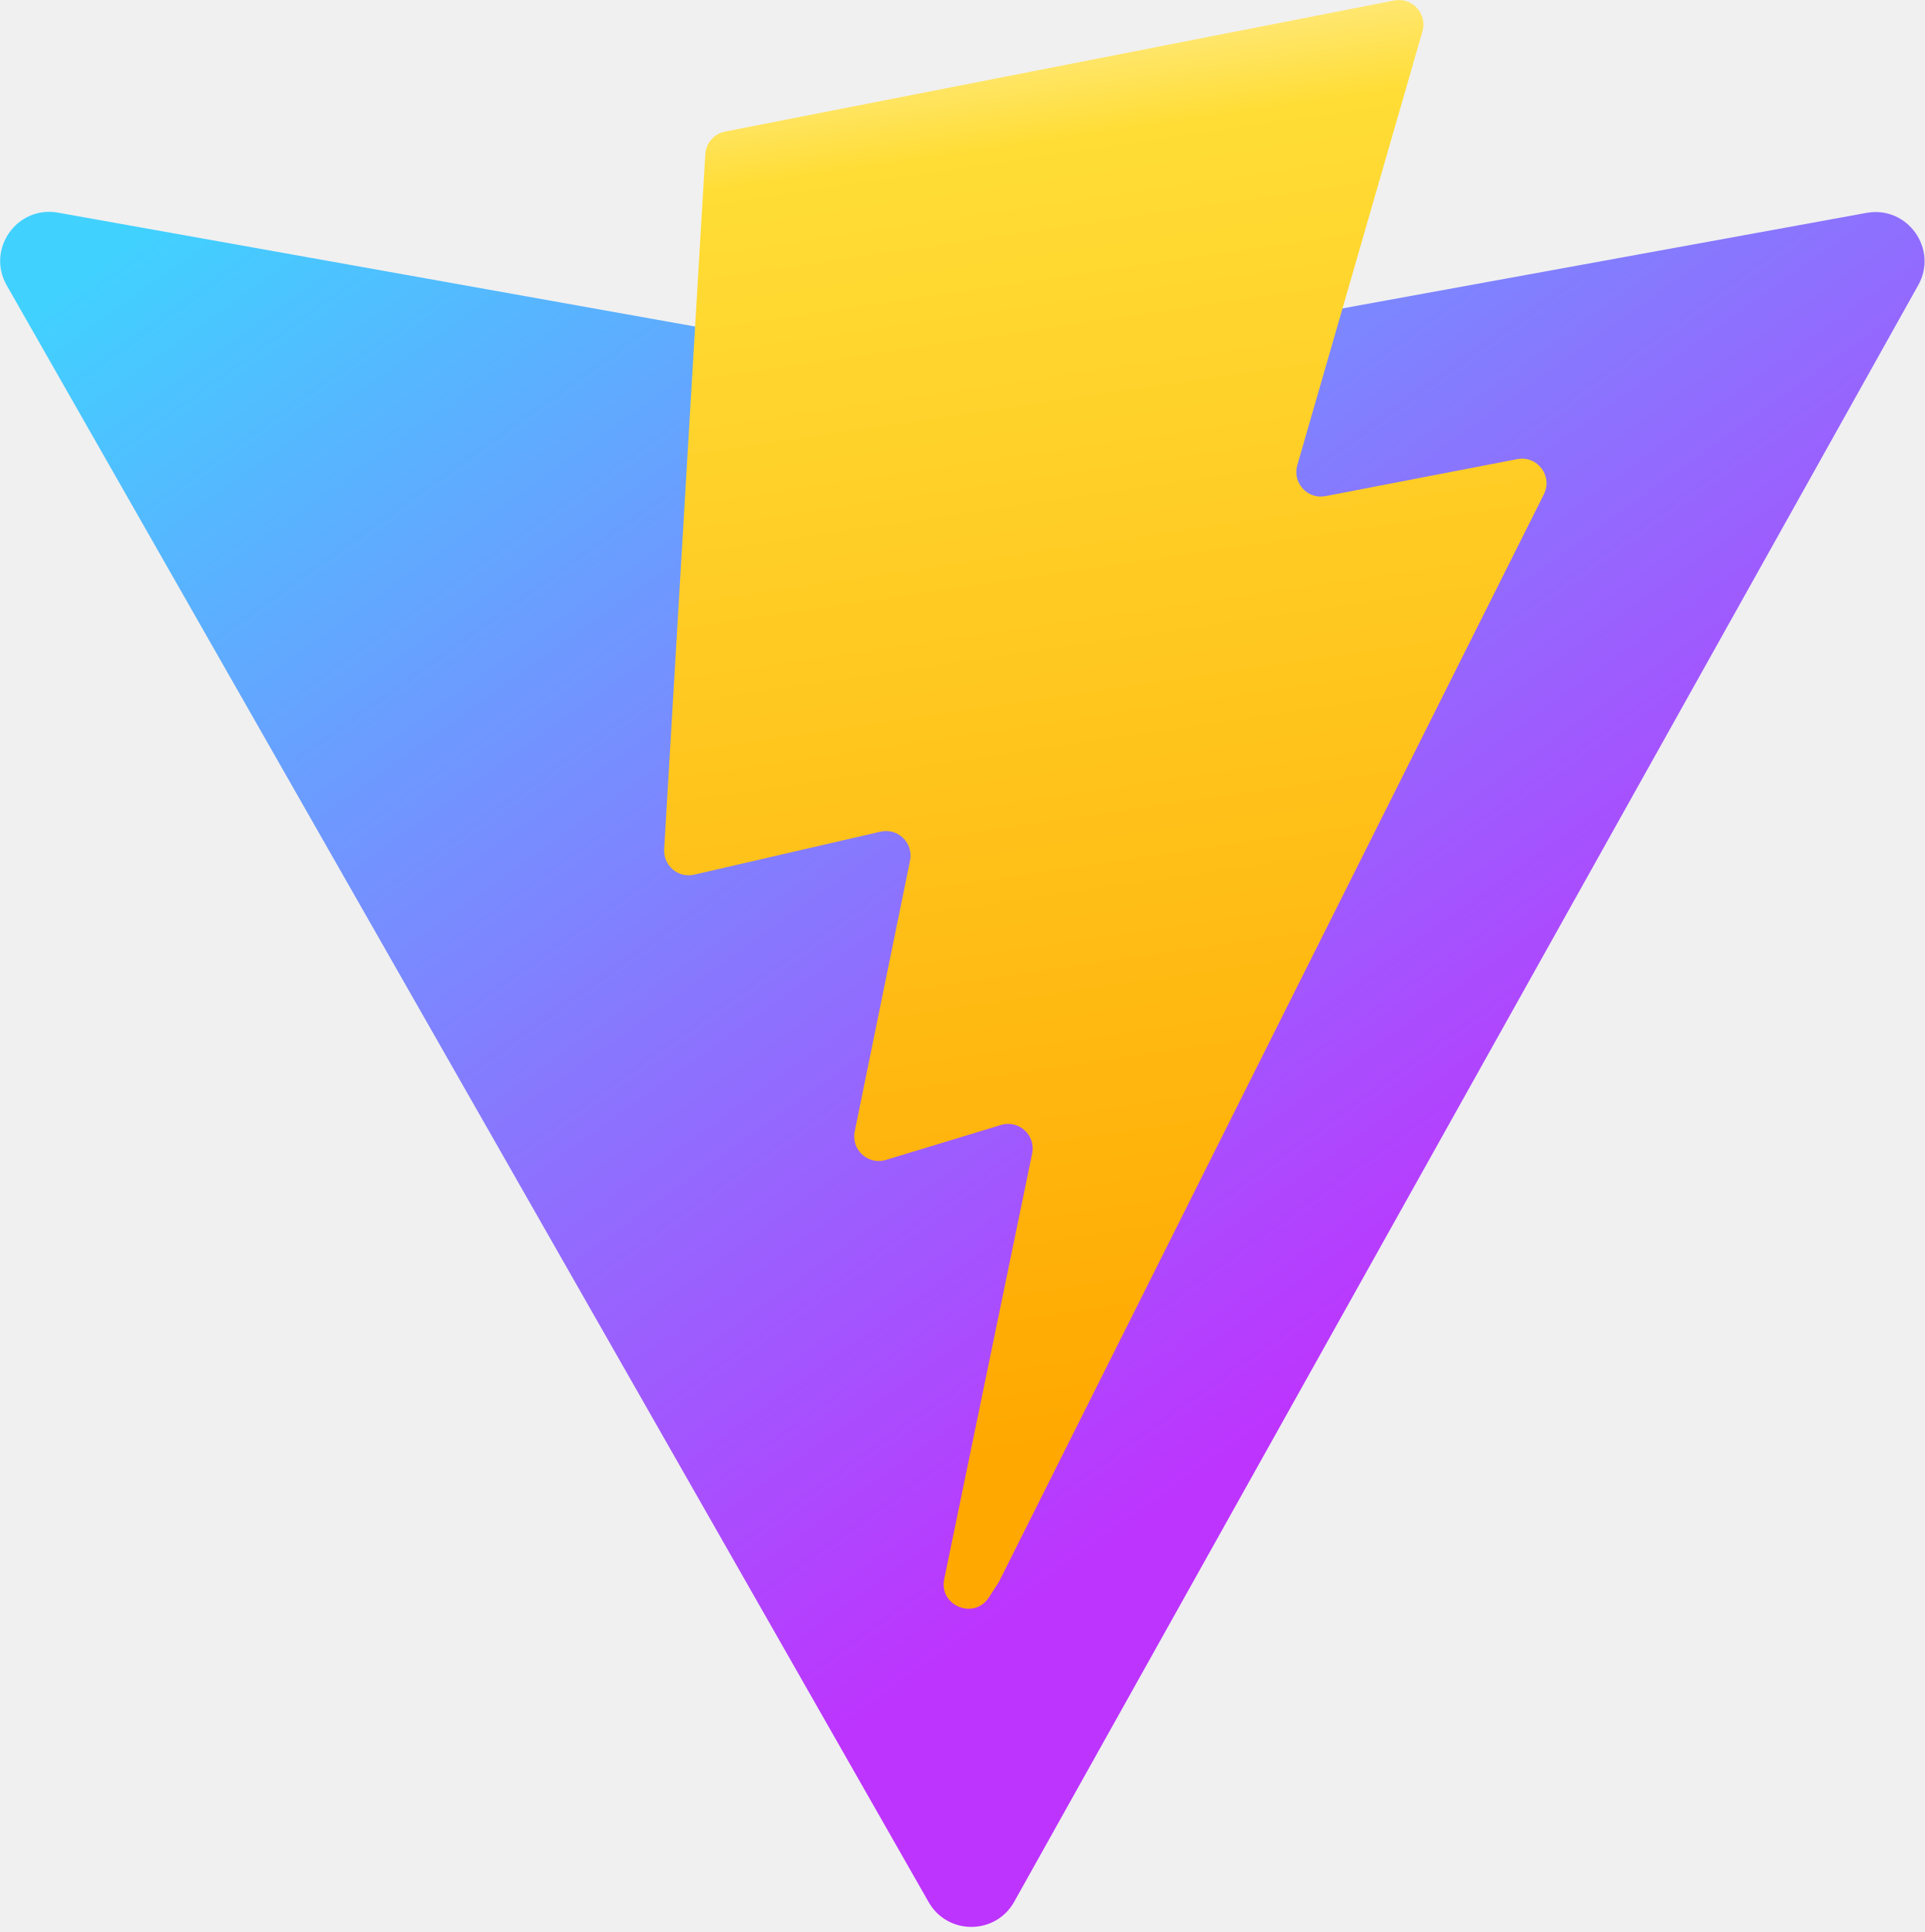
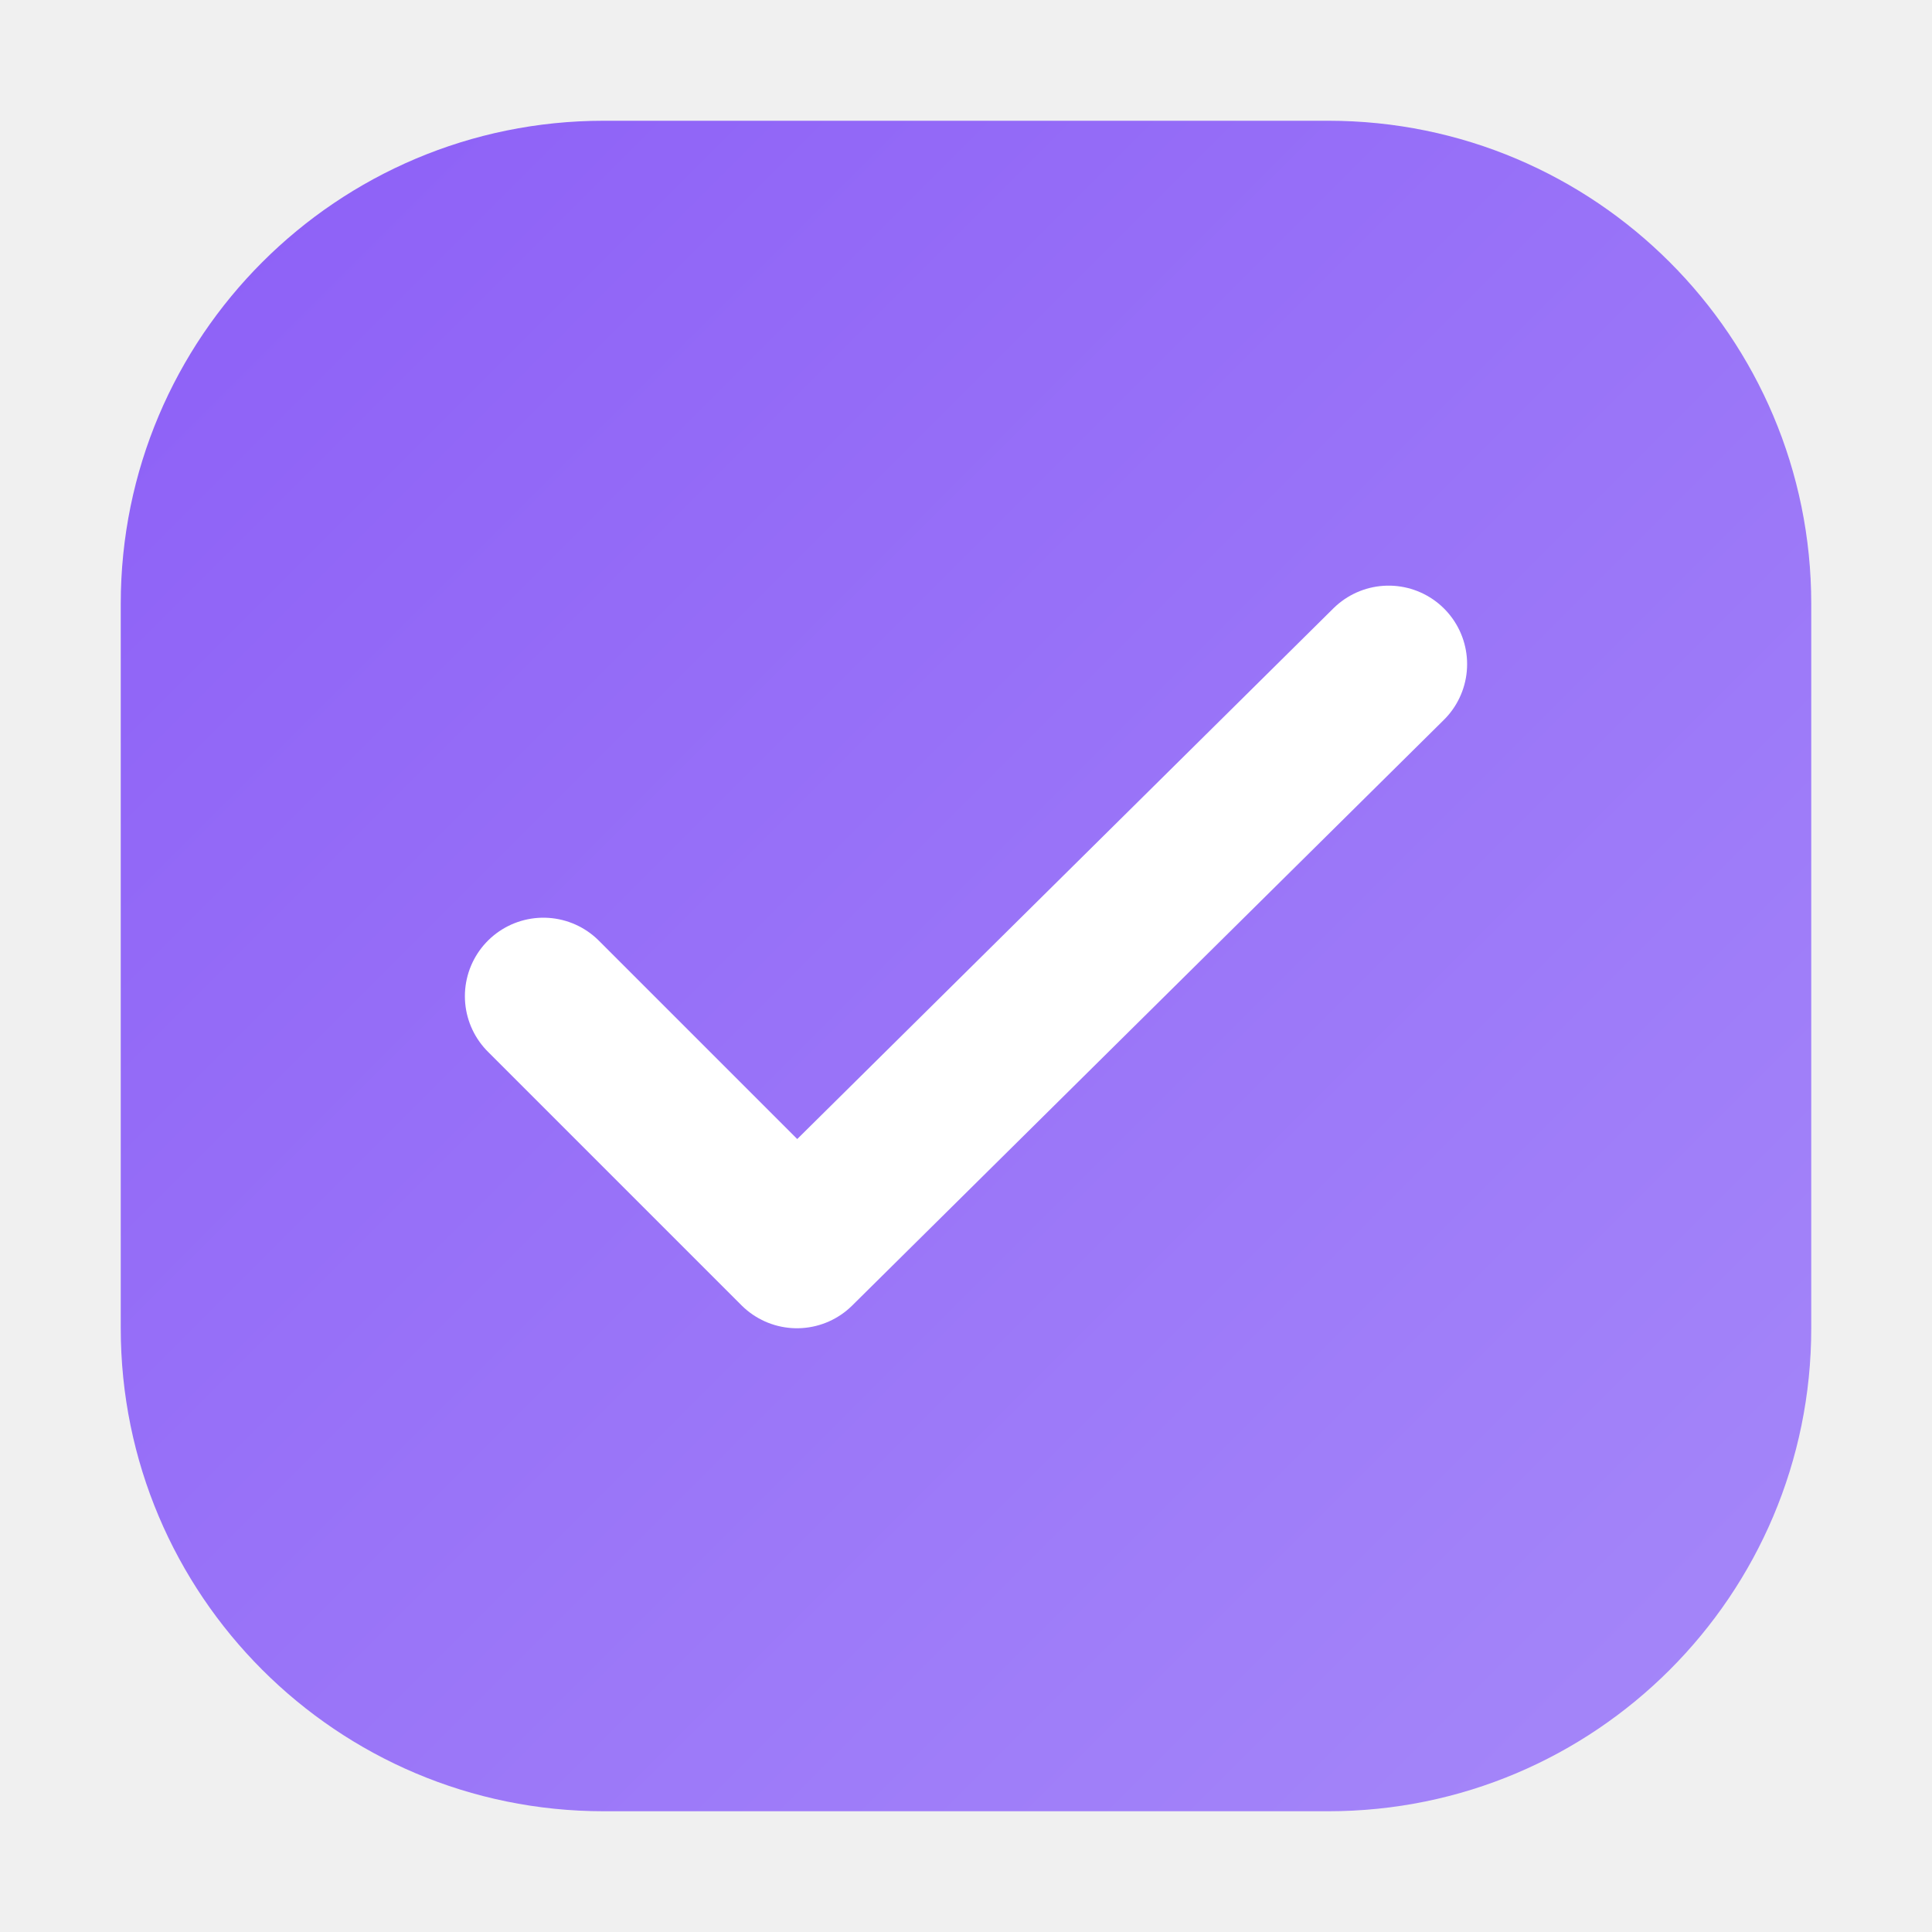
- <svg xmlns="http://www.w3.org/2000/svg" aria-hidden="true" role="img" class="iconify iconify--logos" width="31.88" height="32" preserveAspectRatio="xMidYMid meet" viewBox="0 0 256 257">
+ <svg xmlns="http://www.w3.org/2000/svg" width="32" height="32" viewBox="0 0 32 32" fill="none">
  <defs>
-     <linearGradient id="IconifyId1813088fe1fbc01fb466" x1="-.828%" x2="57.636%" y1="7.652%" y2="78.411%">
-       <stop offset="0%" stop-color="#41D1FF" />
-       <stop offset="100%" stop-color="#BD34FE" />
-     </linearGradient>
-     <linearGradient id="IconifyId1813088fe1fbc01fb467" x1="43.376%" x2="50.316%" y1="2.242%" y2="89.03%">
-       <stop offset="0%" stop-color="#FFEA83" />
-       <stop offset="8.333%" stop-color="#FFDD35" />
-       <stop offset="100%" stop-color="#FFA800" />
+     <linearGradient id="ruyiGrad" x1="0" y1="0" x2="32" y2="32" gradientUnits="userSpaceOnUse">
+       <stop stop-color="#8b5cf6" />
+       <stop offset="1" stop-color="#a78bfa" />
    </linearGradient>
  </defs>
-   <path fill="url(#IconifyId1813088fe1fbc01fb466)" d="M255.153 37.938L134.897 252.976c-2.483 4.44-8.862 4.466-11.382.048L.875 37.958c-2.746-4.814 1.371-10.646 6.827-9.67l120.385 21.517a6.537 6.537 0 0 0 2.322-.004l117.867-21.483c5.438-.991 9.574 4.796 6.877 9.62Z" />
-   <path fill="url(#IconifyId1813088fe1fbc01fb467)" d="M185.432.063L96.44 17.501a3.268 3.268 0 0 0-2.634 3.014l-5.474 92.456a3.268 3.268 0 0 0 3.997 3.378l24.777-5.718c2.318-.535 4.413 1.507 3.936 3.838l-7.361 36.047c-.495 2.426 1.782 4.5 4.151 3.78l15.304-4.649c2.372-.72 4.652 1.36 4.15 3.788l-11.698 56.621c-.732 3.542 3.979 5.473 5.943 2.437l1.313-2.028l72.516-144.72c1.215-2.423-.88-5.186-3.54-4.672l-25.505 4.922c-2.396.462-4.435-1.77-3.759-4.114l16.646-57.705c.677-2.35-1.37-4.583-3.769-4.113Z" />
+   <rect x="2" y="2" width="28" height="28" rx="8" fill="url(#ruyiGrad)" />
+   <path d="M9 16.5l4.2 4.2L23 11" stroke="#ffffff" stroke-width="2.6" stroke-linecap="round" stroke-linejoin="round" fill="none" />
</svg>
